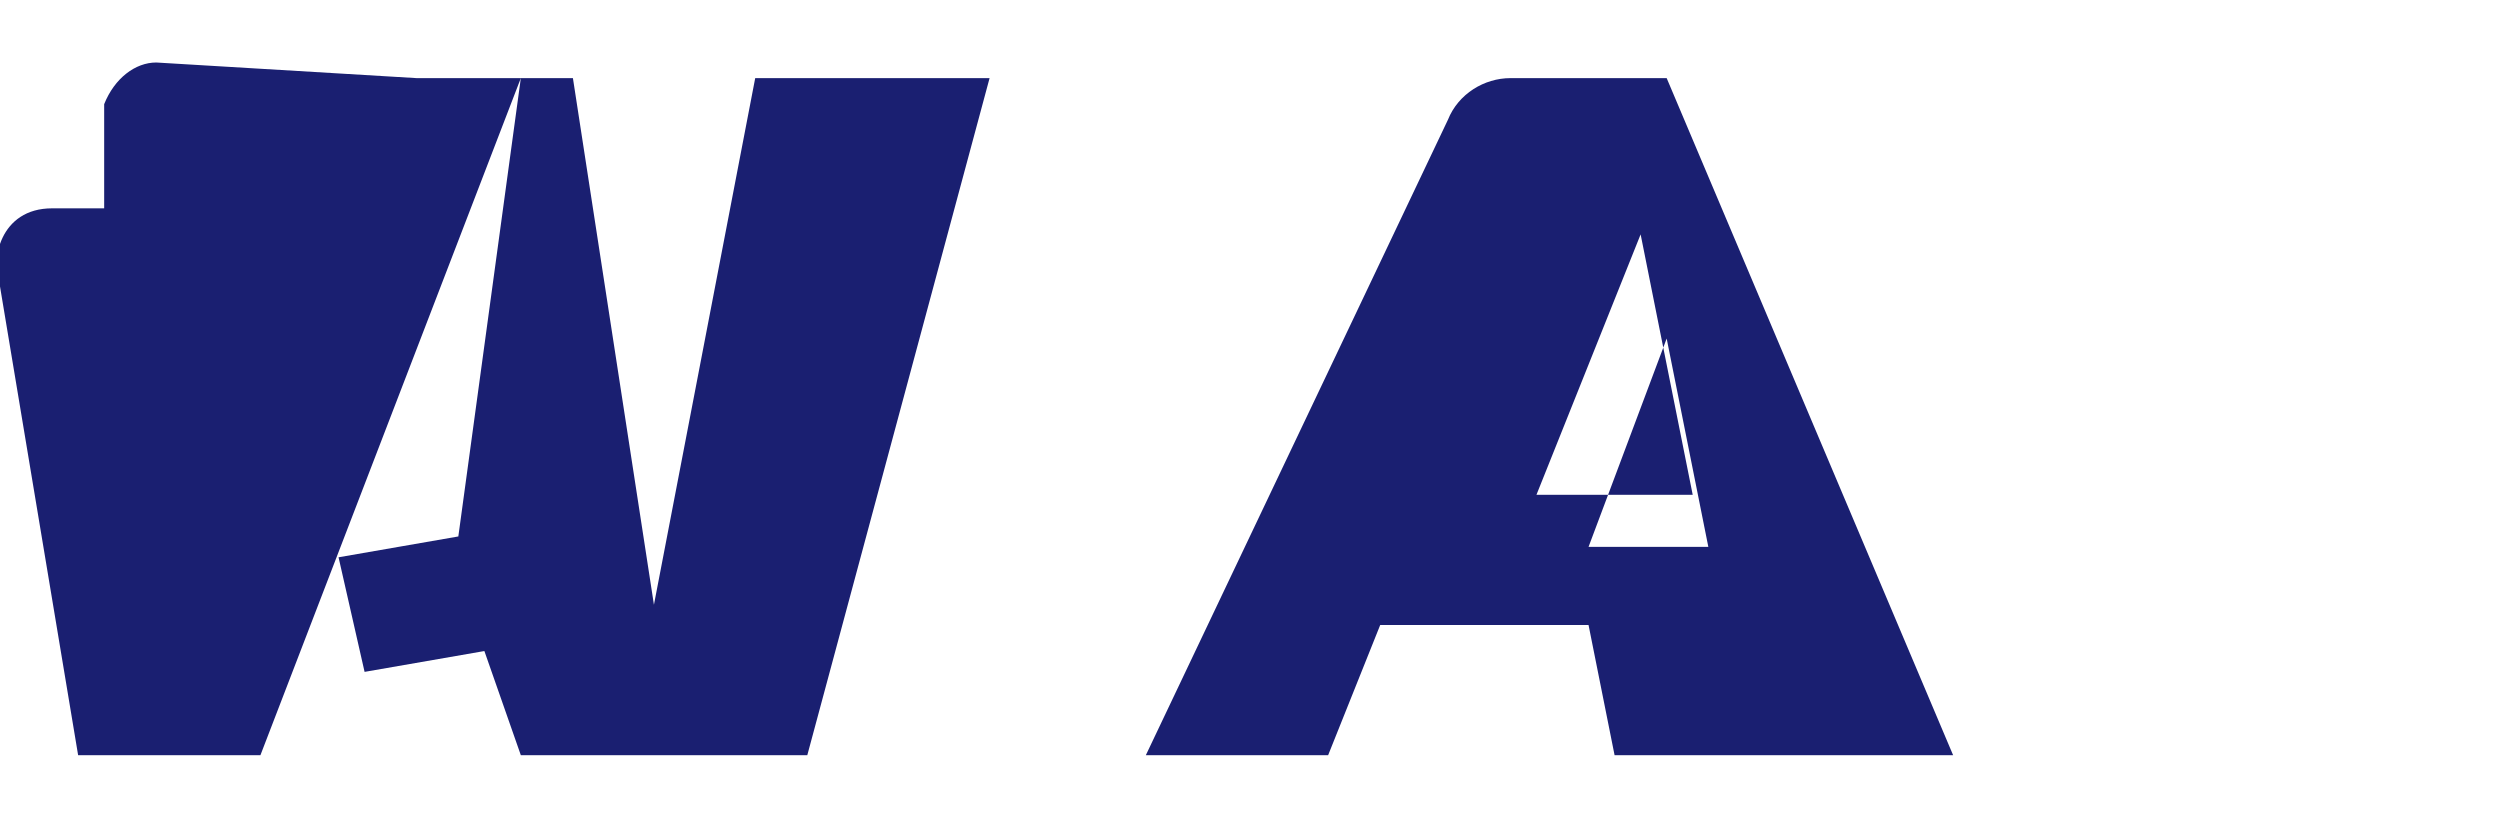
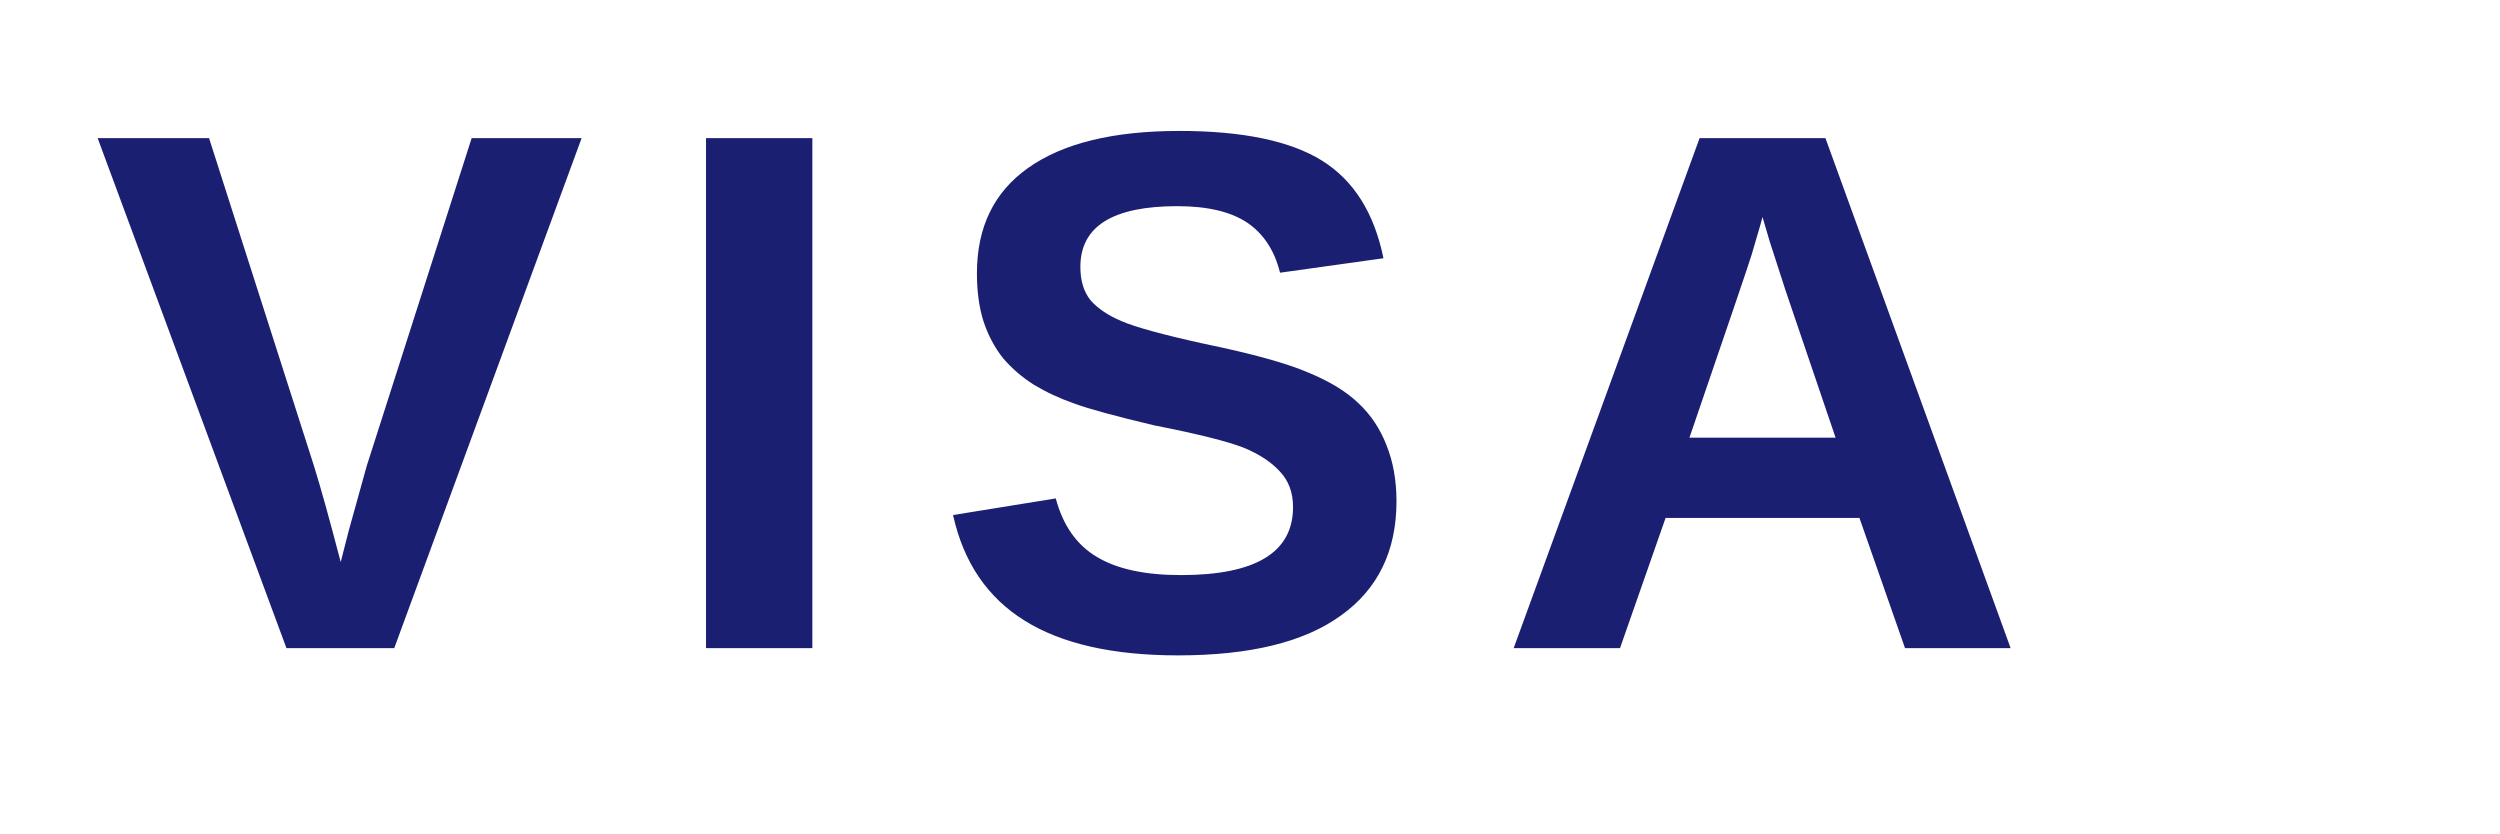
- <svg xmlns="http://www.w3.org/2000/svg" viewBox="0 0 48 16" width="48" height="16">
-   <path fill="#1A1F71" d="M19 1.5L15.5 14.5H12L14.5 1.5H19zm10.5 8l2-5 1 5h-3zm5 5h3L32 1.5h-3c-.5 0-1 .3-1.2.8L22 14.5h3.5l1-2.5h4l.5 2.5zm-4-4l1.5-4 .8 4h-2.3zM10 1.5L5 14.5H1.5L0 5.5C-.2 5 0 4 1 4h1L2 2c.2-.5.6-.8 1-.8L8 1.5h3l2 13H10l-.7-2-2.3.4-.5-2.2 2.3-.4L10 1.5z" />
+ <svg xmlns="http://www.w3.org/2000/svg" viewBox="0 0 54 18" width="54" height="18">
+   <text x="2" y="14" font-family="Arial, Helvetica, sans-serif" font-size="16" font-weight="bold" fill="#1A1F71" letter-spacing="1.5">VISA</text>
</svg>
